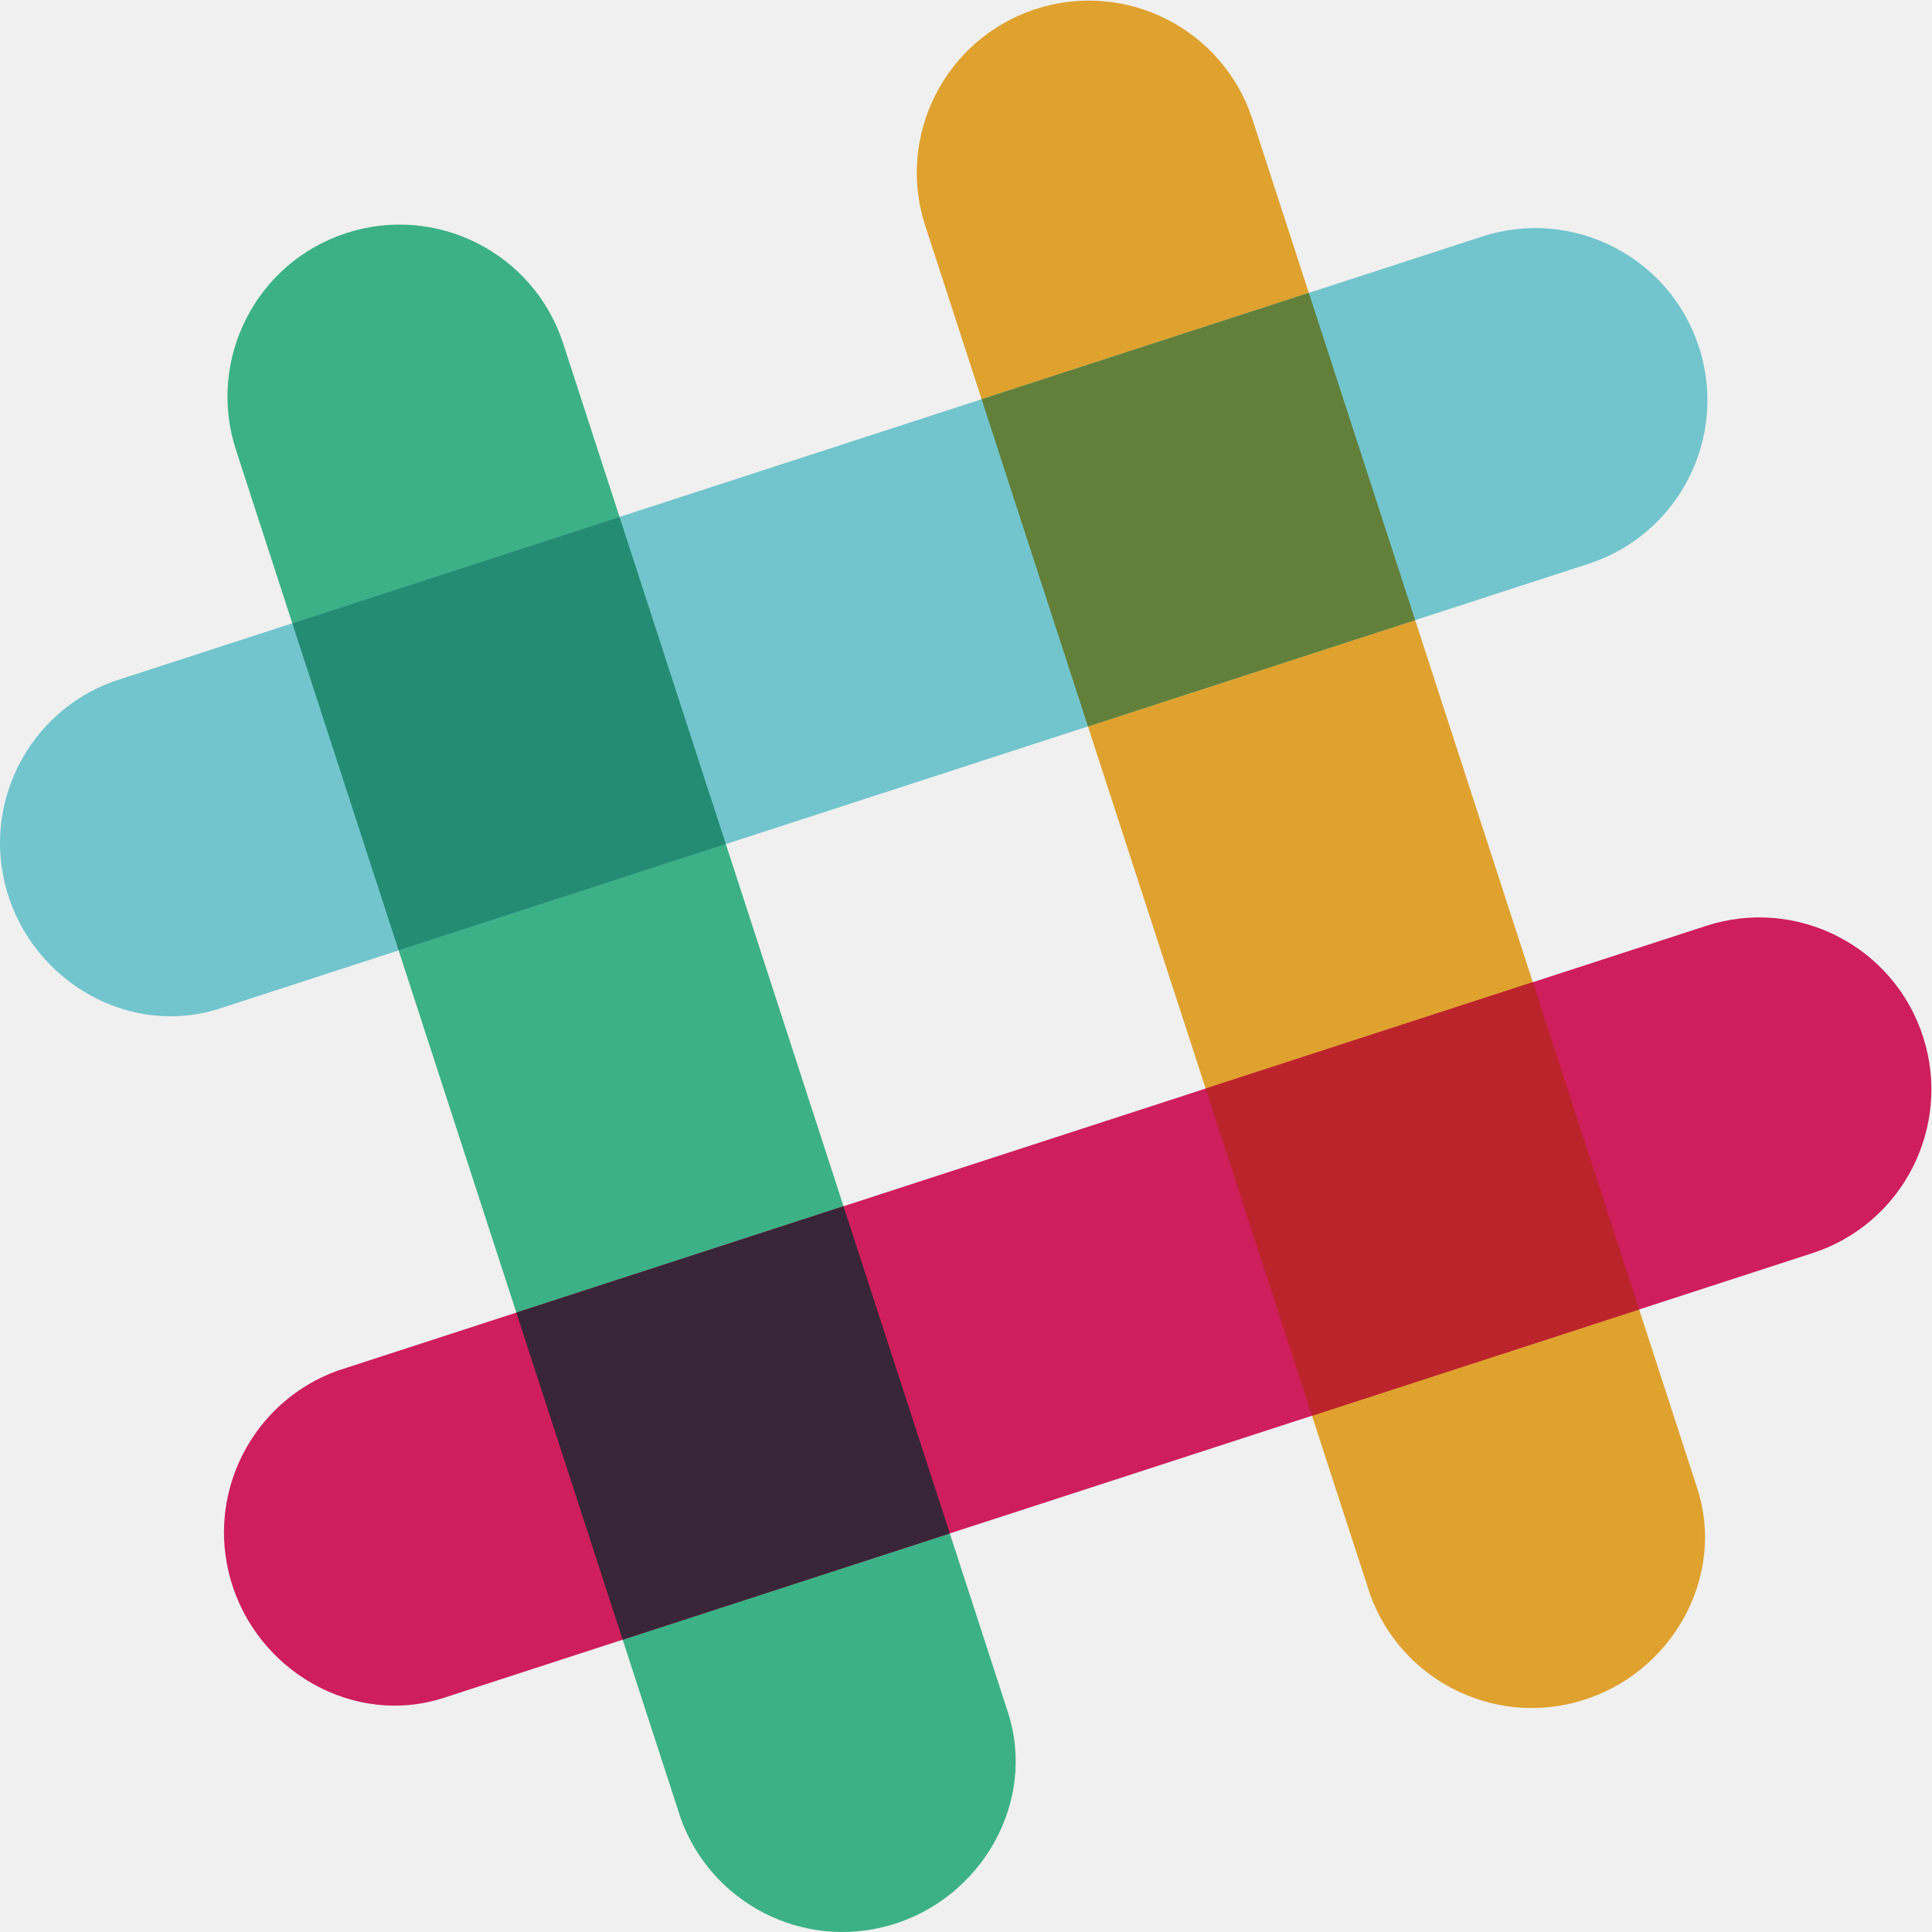
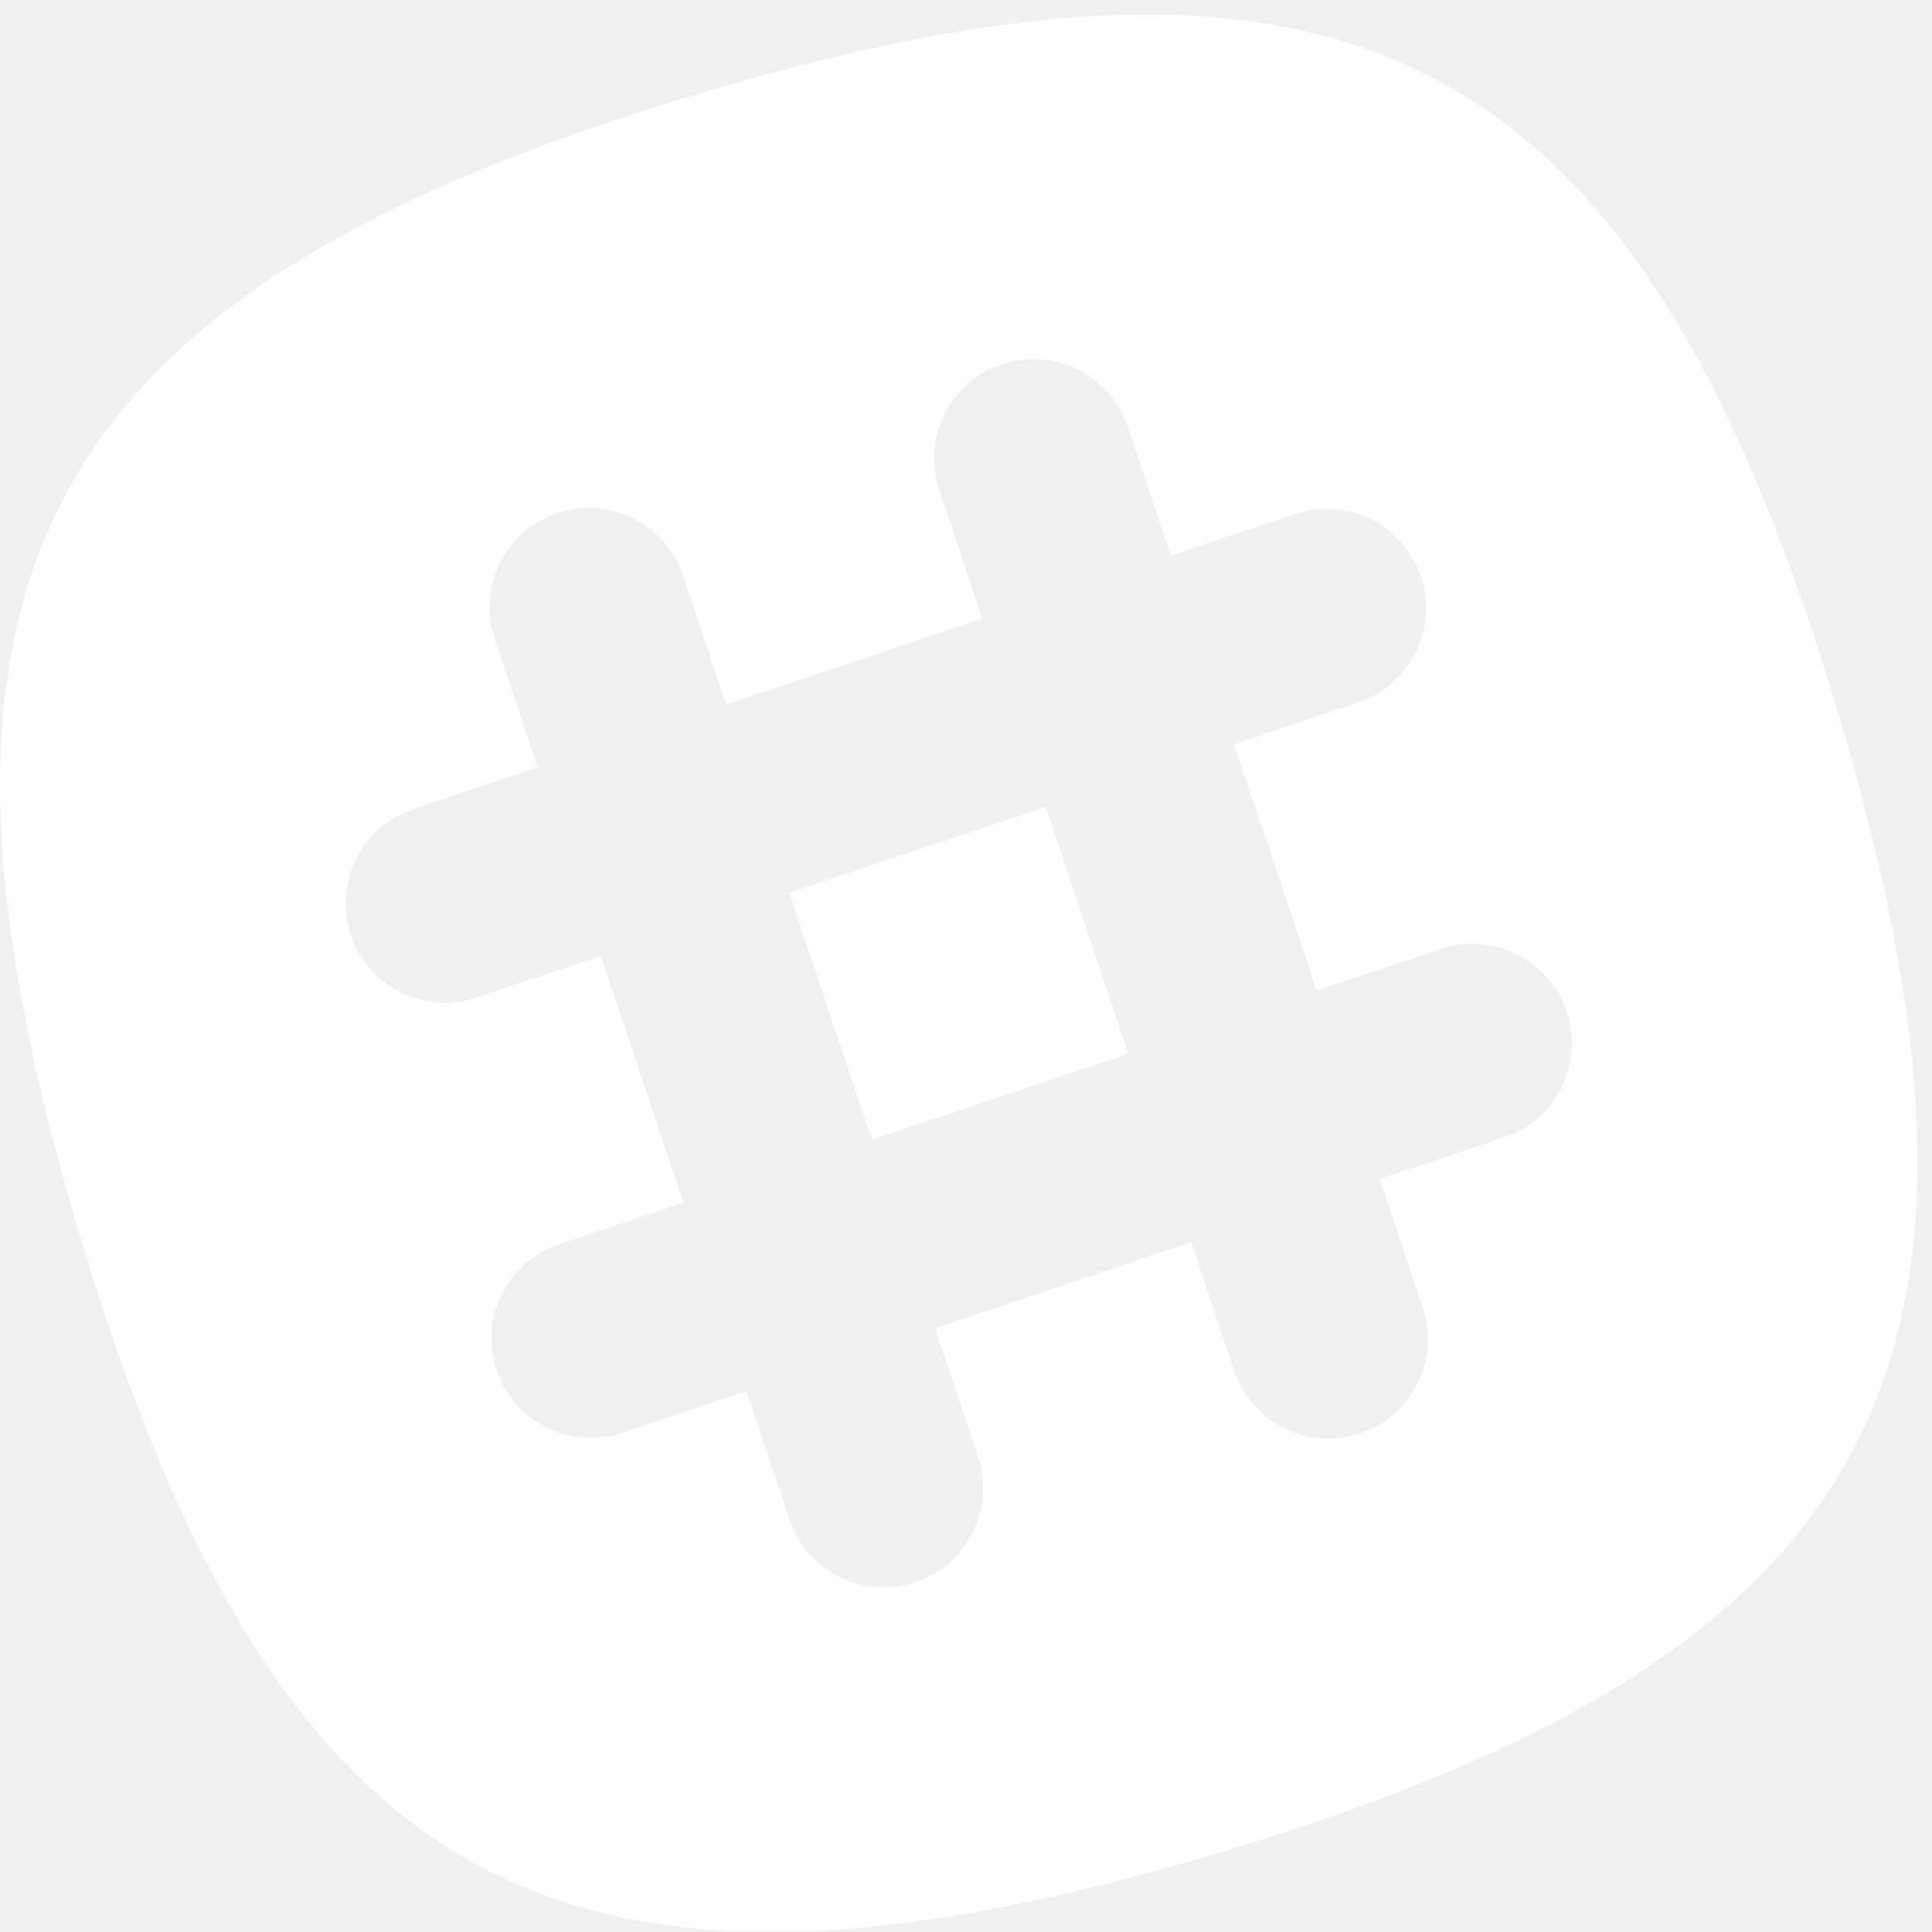
- <svg xmlns="http://www.w3.org/2000/svg" width="256px" height="256px" viewBox="0 0 256 256" version="1.1" preserveAspectRatio="xMidYMid">
-   <g>
-     <path d="M165.964,15.838 C162.073,3.863 149.212,-2.69 137.239,1.202 C125.264,5.093 118.711,17.954 122.603,29.927 L181.55,211.292 C185.598,222.479 197.682,228.765 209.282,225.427 C221.381,221.944 228.757,209.093 224.896,197.21 C224.749,196.757 165.964,15.838 165.964,15.838" fill="#DFA22F" />
-     <path d="M74.626,45.516 C70.734,33.542 57.873,26.989 45.9,30.879 C33.924,34.77 27.371,47.631 31.263,59.606 L90.211,240.972 C94.258,252.158 106.343,258.445 117.943,255.104 C130.042,251.623 137.417,238.772 133.556,226.887 C133.41,226.436 74.626,45.516 74.626,45.516" fill="#3CB187" />
-     <path d="M240.162,166.045 C252.137,162.155 258.688,149.294 254.798,137.319 C250.907,125.346 238.046,118.792 226.073,122.683 L44.708,181.632 C33.521,185.678 27.235,197.762 30.573,209.362 C34.056,221.461 46.907,228.837 58.79,224.976 C59.243,224.829 240.162,166.045 240.162,166.045" fill="#CE1E5B" />
-     <path d="M82.508,217.271 C94.313,213.435 109.528,208.491 125.855,203.186 C122.02,191.381 117.076,176.164 111.769,159.834 L68.419,173.925 L82.508,217.271" fill="#392538" />
-     <path d="M173.847,187.591 C190.235,182.268 205.467,177.318 217.195,173.507 C213.359,161.702 208.413,146.48 203.107,130.147 L159.757,144.237 L173.847,187.591" fill="#BB242A" />
-     <path d="M210.484,74.706 C222.458,70.815 229.011,57.955 225.121,45.979 C221.23,34.006 208.369,27.453 196.394,31.343 L15.028,90.292 C3.842,94.338 -2.445,106.423 0.896,118.022 C4.377,130.121 17.228,137.497 29.113,133.636 C29.564,133.489 210.484,74.706 210.484,74.706" fill="#72C5CD" />
-     <path d="M52.822,125.933 C64.627,122.097 79.847,117.151 96.176,111.847 C90.853,95.457 85.903,80.225 82.092,68.495 L38.732,82.587 L52.822,125.933" fill="#248C73" />
-     <path d="M144.159,96.256 C160.552,90.93 175.786,85.98 187.516,82.168 C182.19,65.775 177.24,50.539 173.427,38.807 L130.069,52.9 L144.159,96.256" fill="#62803A" />
+ <svg xmlns="http://www.w3.org/2000/svg" xmlns:xlink="http://www.w3.org/1999/xlink" width="126px" height="126px" viewBox="0 0 126 126" version="1.1">
+   <defs>
+     <polygon id="path-1" points="0 125.94 125.05 125.94 125.05 0.95 0 0.95" />
+   </defs>
+   <g id="Page-1" stroke="none" stroke-width="1" fill="none" fill-rule="evenodd">
+     <g id="slack_monochrome_white">
+       <polyline id="Fill-8" fill="#FFFFFF" points="51.477 58.232 56.864 74.314 73.572 68.718 68.186 52.636 51.477 58.232" />
+       <g id="Group-12">
+         <mask id="mask-2" fill="white">
+           <use xlink:href="#path-1" />
+         </mask>
+         <g id="Clip-10" />
+         <polyline id="Fill-9" fill="#FFFFFF" mask="url(#mask-2)" points="51.477 58.232 56.864 74.314 73.572 68.718 68.186 52.636 51.477 58.232" />
+         <path d="M98.083,74.181 L89.981,76.894 L92.789,85.277 C93.926,88.672 92.096,92.346 88.701,93.482 C87.963,93.73 87.211,93.837 86.476,93.817 C83.828,93.749 81.386,92.051 80.497,89.395 L77.689,81.011 L60.981,86.606 L63.789,94.99 C64.926,98.384 63.096,102.058 59.701,103.195 C58.963,103.442 58.212,103.549 57.476,103.53 C54.829,103.461 52.387,101.763 51.497,99.107 L48.689,90.723 L40.586,93.437 C39.847,93.684 39.096,93.791 38.36,93.772 C35.713,93.703 33.271,92.005 32.381,89.349 C31.244,85.954 33.075,82.281 36.469,81.144 L44.572,78.431 L39.185,62.349 L31.083,65.062 C30.345,65.309 29.593,65.416 28.857,65.397 C26.211,65.328 23.768,63.63 22.879,60.974 C21.742,57.579 23.572,53.906 26.967,52.769 L35.068,50.056 L32.26,41.672 C31.123,38.278 32.953,34.605 36.348,33.467 C39.743,32.331 43.416,34.161 44.552,37.555 L47.36,45.939 L64.068,40.344 L61.26,31.96 C60.123,28.565 61.954,24.892 65.348,23.755 C68.742,22.618 72.416,24.449 73.553,27.843 L76.361,36.227 L84.463,33.513 C87.859,32.377 91.531,34.207 92.668,37.601 C93.805,40.996 91.974,44.669 88.58,45.806 L80.478,48.519 L85.864,64.602 L93.967,61.888 C97.362,60.752 101.035,62.582 102.171,65.976 C103.308,69.37 101.478,73.044 98.083,74.181 L98.083,74.181 Z M119.816,46.287 C106.925,3.319 88.305,-6.707 45.337,6.184 C2.369,19.075 -7.657,37.695 5.234,80.663 C18.125,123.631 36.745,133.657 79.713,120.766 C122.681,107.875 132.707,89.255 119.816,46.287 L119.816,46.287 Z" id="Fill-11" fill="#FFFFFF" mask="url(#mask-2)" />
+       </g>
+     </g>
  </g>
</svg>
